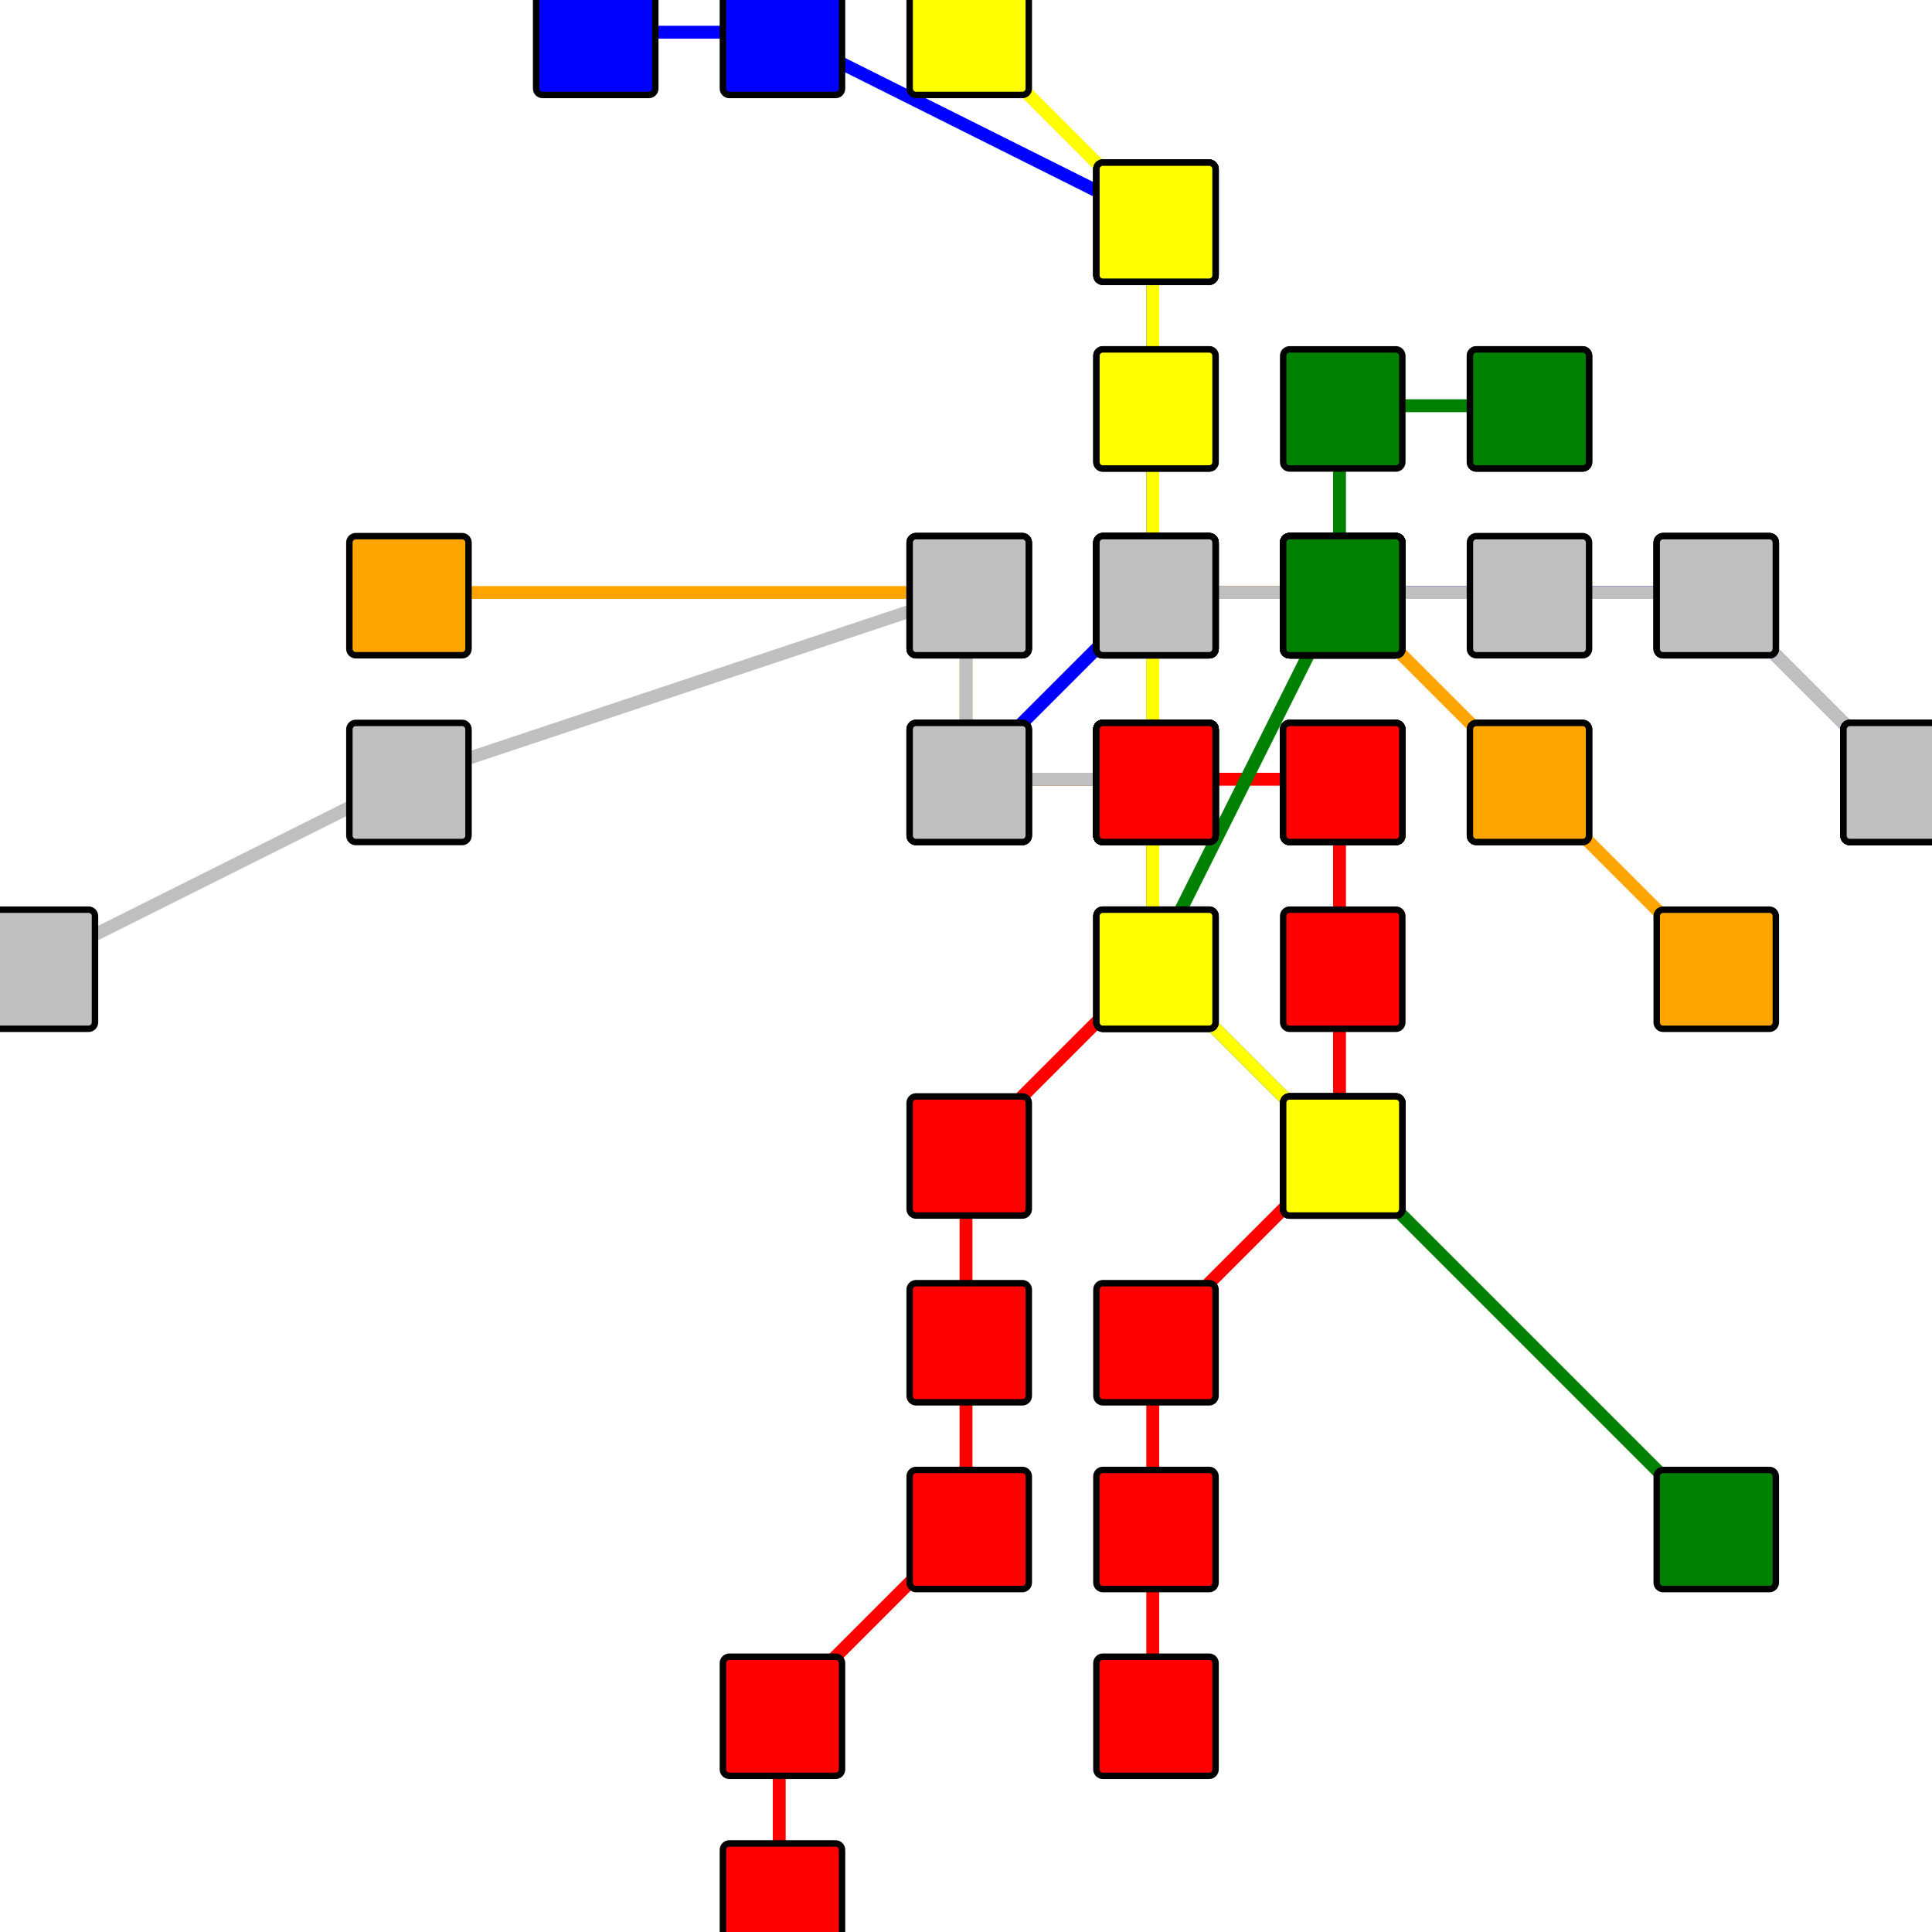
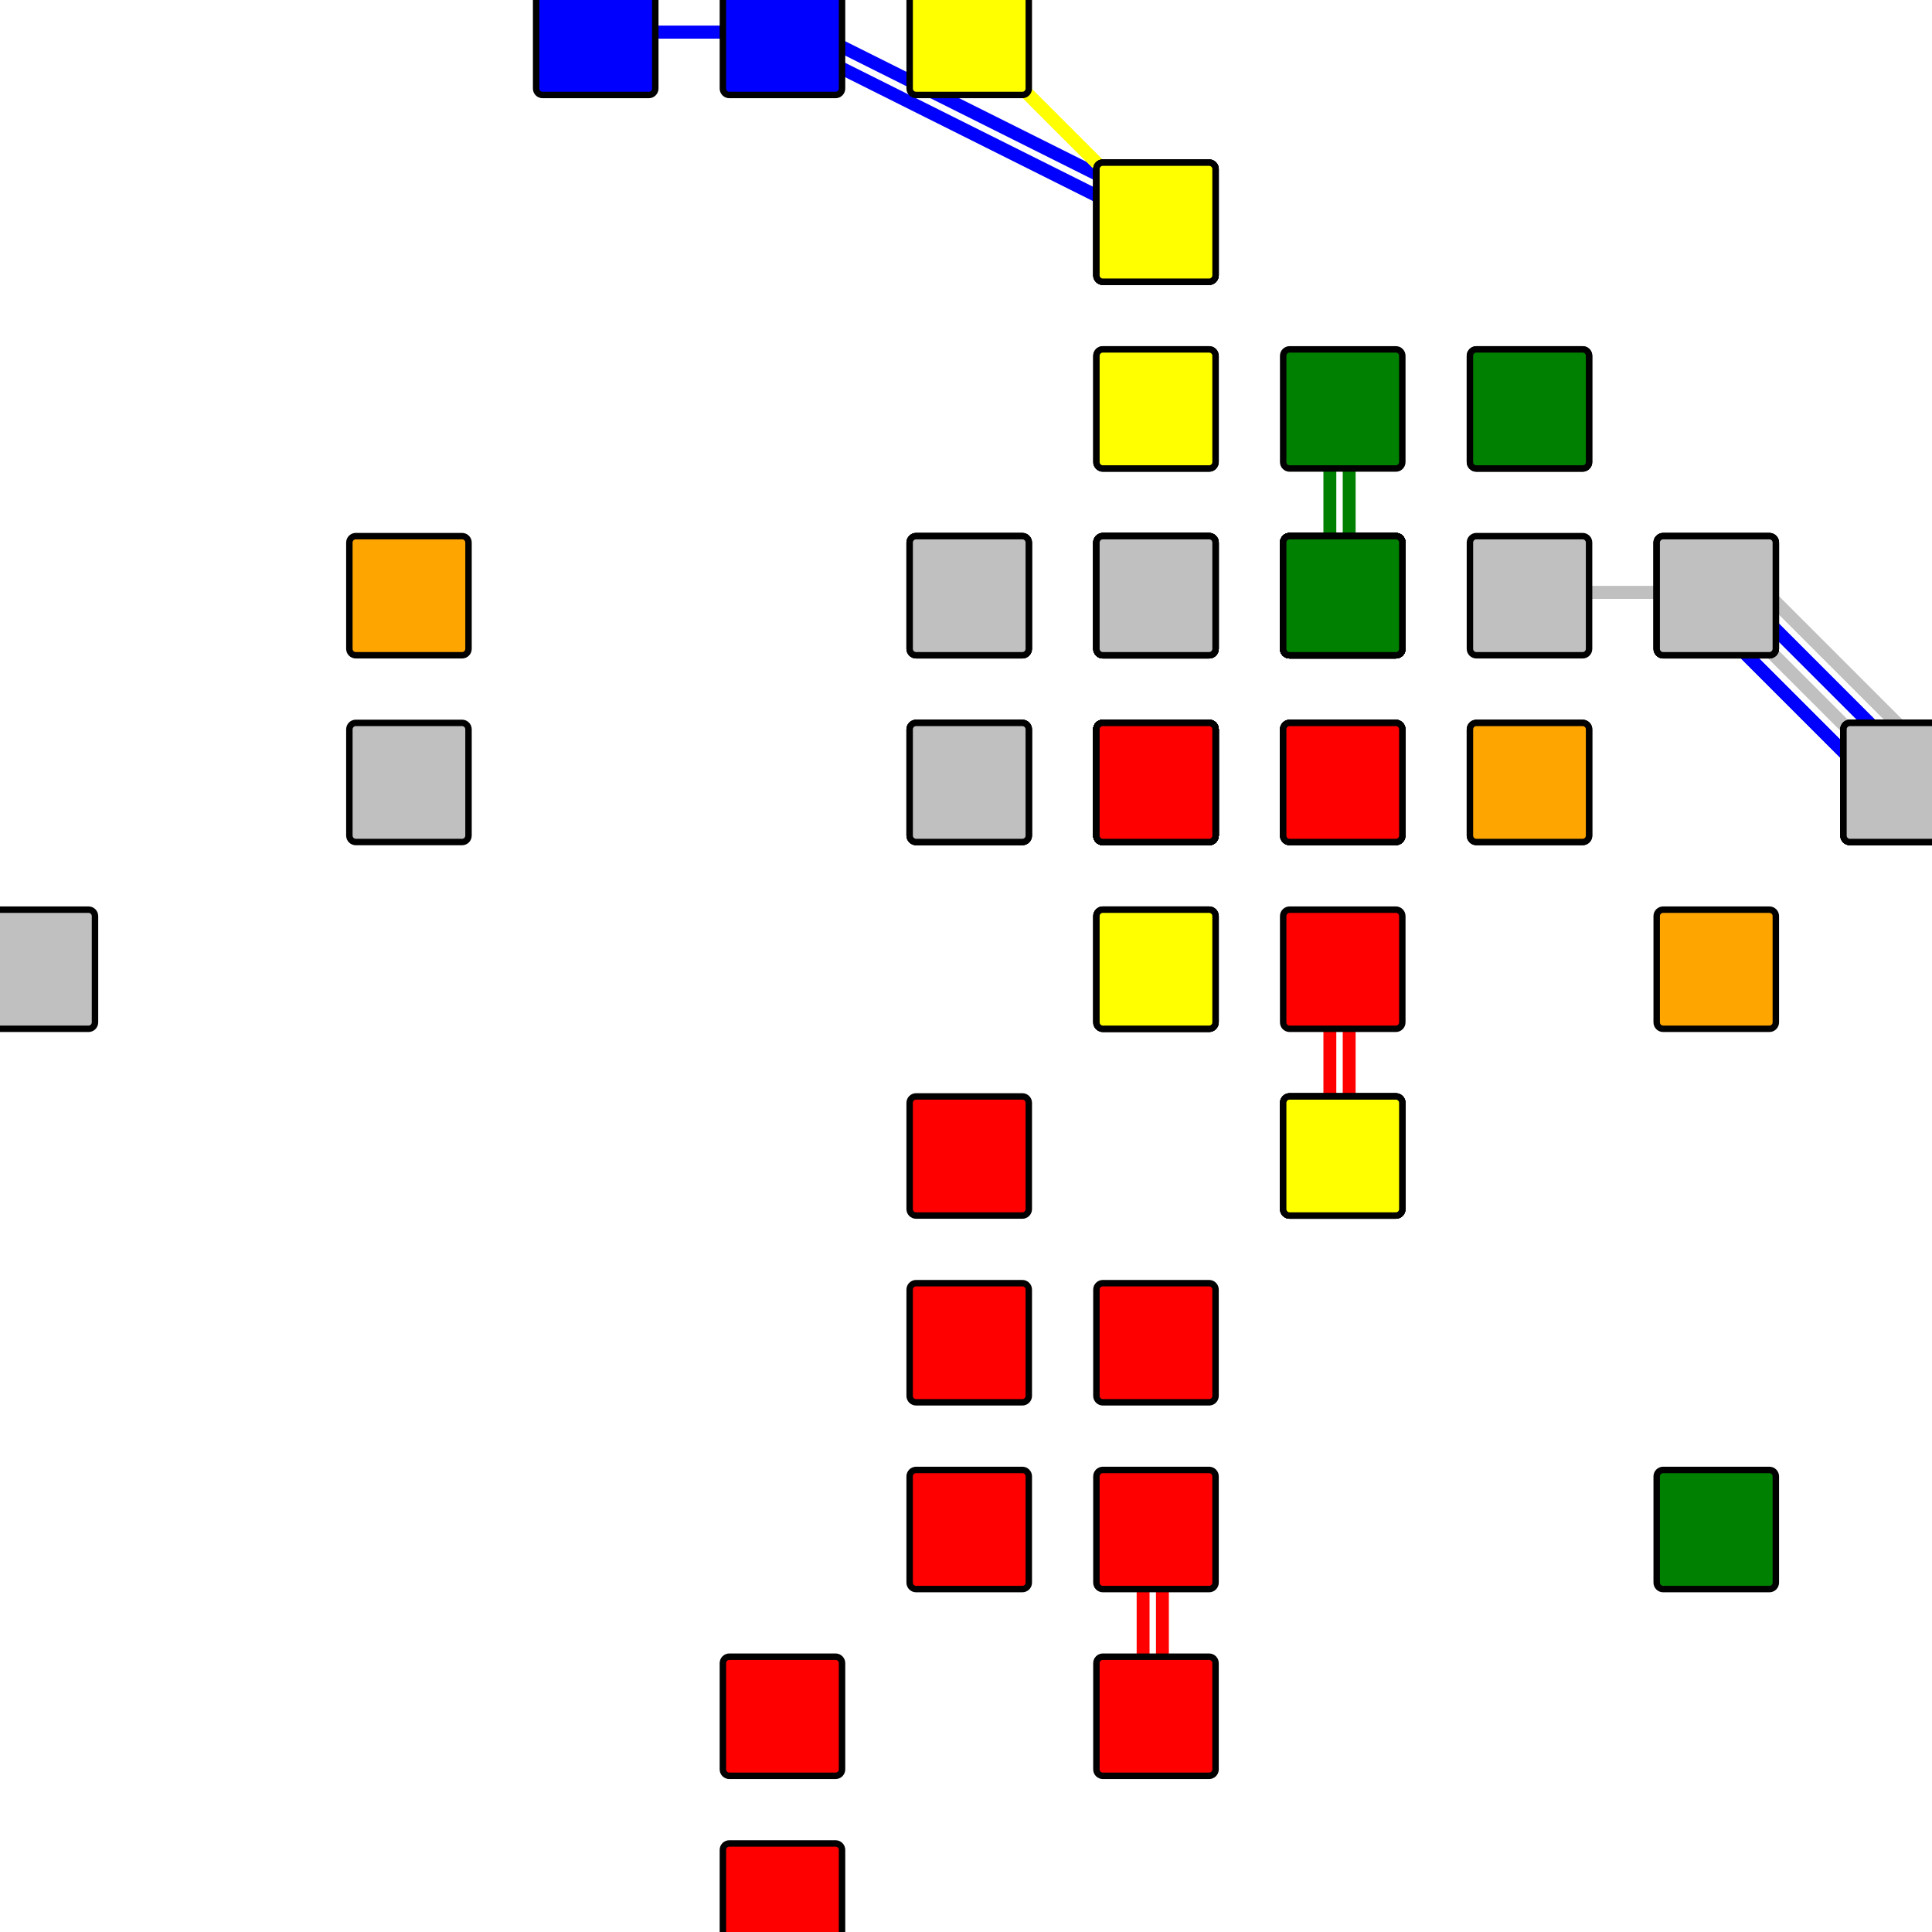
<svg xmlns="http://www.w3.org/2000/svg" width="1500" height="1500" viewBox="0 0 300 300">
  <defs>
</defs>
-   <path d="M92.0,5.0 L121.0,5.0" stroke="blue" stroke-width="2" />
-   <path d="M121.0,5.0 L179.0,34.0" stroke="blue" stroke-width="2" />
-   <path d="M179.0,34.0 L179.0,34.0" stroke="blue" stroke-width="2" />
-   <path d="M179.0,34.0 L179.0,63.0" stroke="blue" stroke-width="2" />
-   <path d="M179.0,63.0 L179.0,92.0" stroke="blue" stroke-width="2" />
-   <path d="M179.0,92.0 L150.0,121.0" stroke="blue" stroke-width="2" />
-   <path d="M150.0,121.0 L179.0,121.0" stroke="blue" stroke-width="2" />
-   <path d="M179.0,121.0 L179.0,121.0" stroke="blue" stroke-width="2" />
-   <path d="M179.0,121.0 L179.0,121.0" stroke="blue" stroke-width="2" />
-   <path d="M179.0,121.0 L179.0,92.0" stroke="blue" stroke-width="2" />
-   <path d="M179.0,92.0 L179.0,92.0" stroke="blue" stroke-width="2" />
-   <path d="M179.0,92.0 L208.0,92.0" stroke="blue" stroke-width="2" />
-   <path d="M208.0,92.0 L208.0,92.0" stroke="blue" stroke-width="2" />
-   <path d="M208.0,92.0 L208.0,92.0" stroke="blue" stroke-width="2" />
-   <path d="M208.0,92.0 L208.0,92.0" stroke="blue" stroke-width="2" />
-   <path d="M208.0,92.0 L266.0,92.0" stroke="blue" stroke-width="2" />
-   <path d="M266.0,92.0 L295.0,121.0" stroke="blue" stroke-width="2" />
-   <path d="M295.0,121.0 L295.0,121.0" stroke="blue" stroke-width="2" />
-   <path d="M63.0,92.0 L150.0,92.0" stroke="orange" stroke-width="2" />
-   <path d="M150.0,92.0 L150.0,121.0" stroke="orange" stroke-width="2" />
-   <path d="M150.0,121.0 L179.0,121.0" stroke="orange" stroke-width="2" />
-   <path d="M179.0,121.0 L179.0,121.0" stroke="orange" stroke-width="2" />
-   <path d="M179.0,121.0 L179.0,121.0" stroke="orange" stroke-width="2" />
-   <path d="M179.0,121.0 L179.0,92.0" stroke="orange" stroke-width="2" />
-   <path d="M179.0,92.0 L208.0,92.0" stroke="orange" stroke-width="2" />
-   <path d="M208.0,92.0 L208.0,92.0" stroke="orange" stroke-width="2" />
-   <path d="M208.0,92.0 L208.0,92.0" stroke="orange" stroke-width="2" />
-   <path d="M208.0,92.0 L237.0,121.0" stroke="orange" stroke-width="2" />
-   <path d="M237.0,121.0 L237.0,121.0" stroke="orange" stroke-width="2" />
-   <path d="M237.0,121.0 L266.0,150.0" stroke="orange" stroke-width="2" />
-   <path d="M5.0,150.0 L63.0,121.0" stroke="#C0C0C0" stroke-width="2" />
-   <path d="M63.0,121.0 L150.0,92.0" stroke="#C0C0C0" stroke-width="2" />
-   <path d="M150.0,92.0 L150.0,92.0" stroke="#C0C0C0" stroke-width="2" />
-   <path d="M150.0,92.0 L150.0,121.0" stroke="#C0C0C0" stroke-width="2" />
-   <path d="M150.0,121.0 L179.0,121.0" stroke="#C0C0C0" stroke-width="2" />
-   <path d="M179.0,121.0 L179.0,121.0" stroke="#C0C0C0" stroke-width="2" />
-   <path d="M179.0,121.0 L179.0,121.0" stroke="#C0C0C0" stroke-width="2" />
-   <path d="M179.0,121.0 L179.0,121.0" stroke="#C0C0C0" stroke-width="2" />
-   <path d="M179.0,121.0 L179.0,121.0" stroke="#C0C0C0" stroke-width="2" />
-   <path d="M179.0,121.0 L179.0,92.0" stroke="#C0C0C0" stroke-width="2" />
-   <path d="M179.0,92.0 L179.0,92.0" stroke="#C0C0C0" stroke-width="2" />
-   <path d="M179.0,92.0 L208.0,92.0" stroke="#C0C0C0" stroke-width="2" />
-   <path d="M208.0,92.0 L208.0,92.0" stroke="#C0C0C0" stroke-width="2" />
-   <path d="M208.0,92.0 L208.0,92.0" stroke="#C0C0C0" stroke-width="2" />
-   <path d="M208.0,92.0 L208.0,92.0" stroke="#C0C0C0" stroke-width="2" />
-   <path d="M208.0,92.0 L208.0,92.0" stroke="#C0C0C0" stroke-width="2" />
-   <path d="M208.0,92.0 L237.0,92.0" stroke="#C0C0C0" stroke-width="2" />
-   <path d="M237.0,92.0 L266.0,92.0" stroke="#C0C0C0" stroke-width="2" />
-   <path d="M266.0,92.0 L266.0,92.0" stroke="#C0C0C0" stroke-width="2" />
-   <path d="M266.0,92.0 L295.0,121.0" stroke="#C0C0C0" stroke-width="2" />
-   <path d="M295.0,121.0 L295.0,121.0" stroke="#C0C0C0" stroke-width="2" />
-   <path d="M121.0,295.0 L121.0,266.0" stroke="red" stroke-width="2" />
-   <path d="M121.0,266.0 L150.0,237.0" stroke="red" stroke-width="2" />
-   <path d="M150.0,237.0 L150.0,208.0" stroke="red" stroke-width="2" />
-   <path d="M150.0,208.0 L150.0,179.0" stroke="red" stroke-width="2" />
-   <path d="M150.0,179.0 L179.0,150.0" stroke="red" stroke-width="2" />
-   <path d="M179.0,150.0 L179.0,121.0" stroke="red" stroke-width="2" />
-   <path d="M179.0,121.0 L179.0,121.0" stroke="red" stroke-width="2" />
-   <path d="M179.0,121.0 L179.0,121.0" stroke="red" stroke-width="2" />
-   <path d="M179.0,121.0 L179.0,121.0" stroke="red" stroke-width="2" />
-   <path d="M179.0,121.0 L208.0,121.0" stroke="red" stroke-width="2" />
-   <path d="M208.0,121.0 L208.0,121.0" stroke="red" stroke-width="2" />
-   <path d="M208.0,121.0 L208.0,121.0" stroke="red" stroke-width="2" />
-   <path d="M208.0,121.0 L208.0,121.0" stroke="red" stroke-width="2" />
-   <path d="M208.0,121.0 L208.0,150.0" stroke="red" stroke-width="2" />
-   <path d="M208.0,150.0 L208.0,179.0" stroke="red" stroke-width="2" />
-   <path d="M208.0,179.0 L179.0,208.0" stroke="red" stroke-width="2" />
-   <path d="M179.0,208.0 L179.0,237.0" stroke="red" stroke-width="2" />
-   <path d="M179.0,237.0 L179.0,266.0" stroke="red" stroke-width="2" />
-   <path d="M266.0,237.0 L208.0,179.0" stroke="green" stroke-width="2" />
-   <path d="M208.0,179.0 L208.0,179.0" stroke="green" stroke-width="2" />
-   <path d="M208.0,179.0 L179.0,150.0" stroke="green" stroke-width="2" />
-   <path d="M179.0,150.0 L208.0,92.0" stroke="green" stroke-width="2" />
-   <path d="M208.0,92.0 L208.0,63.0" stroke="green" stroke-width="2" />
-   <path d="M208.0,63.0 L237.0,63.0" stroke="green" stroke-width="2" />
-   <path d="M237.0,63.0 L237.0,63.0" stroke="green" stroke-width="2" />
-   <path d="M208.0,179.0 L179.0,150.0" stroke="yellow" stroke-width="2" />
-   <path d="M179.0,150.0 L179.0,63.0" stroke="yellow" stroke-width="2" />
-   <path d="M179.0,63.0 L179.0,34.0" stroke="yellow" stroke-width="2" />
-   <path d="M179.0,34.0 L179.0,34.0" stroke="yellow" stroke-width="2" />
-   <path d="M179.0,34.0 L150.0,5.0" stroke="yellow" stroke-width="2" />
+   <path d="M90.5,5.0 L119.5,5.0" stroke="blue" stroke-width="2" />
+   <path d="M93.5,5.0 L122.5,5.0" stroke="blue" stroke-width="2" />
+   <path d="M120.7,5.6 L178.7,34.6" stroke="blue" stroke-width="2" />
+   <path d="M122.042,2.917 L180.042,31.917" stroke="blue" stroke-width="2" />
+   <path d="M263.75,94.25 L292.75,123.25" stroke="blue" stroke-width="2" />
+   <path d="M265.871,92.129 L294.871,121.129" stroke="silver" stroke-width="2" />
+   <path d="M267.993,90.007 L296.993,119.007" stroke="blue" stroke-width="2" />
+   <path d="M270.114,87.886 L299.114,116.886" stroke="silver" stroke-width="2" />
+   <path d="M148.5,92.0 L148.5,92.0" stroke="silver" stroke-width="2" />
+   <path d="M151.5,92.0 L151.5,92.0" stroke="silver" stroke-width="2" />
+   <path d="M235.5,92.0 L264.5,92.0" stroke="silver" stroke-width="2" />
+   <path d="M238.5,92.0 L267.5,92.0" stroke="silver" stroke-width="2" />
+   <path d="M264.5,92.0 L264.5,92.0" stroke="silver" stroke-width="2" />
+   <path d="M267.5,92.0 L267.5,92.0" stroke="silver" stroke-width="2" />
+   <path d="M263.75,94.25 L292.75,123.25" stroke="blue" stroke-width="2" />
+   <path d="M265.871,92.129 L294.871,121.129" stroke="silver" stroke-width="2" />
+   <path d="M267.993,90.007 L296.993,119.007" stroke="blue" stroke-width="2" />
+   <path d="M270.114,87.886 L299.114,116.886" stroke="silver" stroke-width="2" />
+   <path d="M206.5,150.0 L206.5,179.0" stroke="red" stroke-width="2" />
+   <path d="M209.5,150.0 L209.5,179.0" stroke="red" stroke-width="2" />
+   <path d="M177.5,237.0 L177.5,266.0" stroke="red" stroke-width="2" />
+   <path d="M180.5,237.0 L180.5,266.0" stroke="red" stroke-width="2" />
+   <path d="M206.5,92.0 L206.5,63.0" stroke="green" stroke-width="2" />
+   <path d="M209.5,92.0 L209.5,63.0" stroke="green" stroke-width="2" />
+   <path d="M178.25,33.25 L149.25,4.25" stroke="yellow" stroke-width="2" />
+   <path d="M180.371,35.371 L151.371,6.371" stroke="yellow" stroke-width="2" />
  <rect x="92.0" y="5.0" width="18.5" height="18.5" rx="1.0" ry="1.0" stroke="black" fill="blue" transform="translate(-8.75,-8.75)" />
  <rect x="121.0" y="5.0" width="18.5" height="18.5" rx="1.0" ry="1.0" stroke="black" fill="blue" transform="translate(-8.75,-8.75)" />
  <rect x="179.0" y="34.0" width="18.5" height="18.5" rx="1.0" ry="1.0" stroke="black" fill="blue" transform="translate(-8.75,-8.75)" />
  <rect x="179.0" y="34.0" width="18.5" height="18.5" rx="1.0" ry="1.0" stroke="black" fill="blue" transform="translate(-8.75,-8.75)" />
  <rect x="179.0" y="63.0" width="18.5" height="18.5" rx="1.0" ry="1.0" stroke="black" fill="blue" transform="translate(-8.75,-8.75)" />
  <rect x="179.0" y="92.0" width="18.5" height="18.5" rx="1.0" ry="1.0" stroke="black" fill="blue" transform="translate(-8.75,-8.75)" />
  <rect x="150.0" y="121.0" width="18.5" height="18.5" rx="1.0" ry="1.0" stroke="black" fill="blue" transform="translate(-8.75,-8.75)" />
  <rect x="179.0" y="121.0" width="18.5" height="18.5" rx="1.0" ry="1.0" stroke="black" fill="blue" transform="translate(-8.75,-8.75)" />
  <rect x="179.0" y="121.0" width="18.5" height="18.5" rx="1.0" ry="1.0" stroke="black" fill="blue" transform="translate(-8.75,-8.75)" />
  <rect x="179.0" y="121.0" width="18.5" height="18.5" rx="1.0" ry="1.0" stroke="black" fill="blue" transform="translate(-8.75,-8.75)" />
  <rect x="179.0" y="92.0" width="18.5" height="18.5" rx="1.0" ry="1.0" stroke="black" fill="blue" transform="translate(-8.75,-8.75)" />
  <rect x="179.0" y="92.0" width="18.5" height="18.5" rx="1.0" ry="1.0" stroke="black" fill="blue" transform="translate(-8.75,-8.75)" />
  <rect x="208.0" y="92.0" width="18.5" height="18.5" rx="1.0" ry="1.0" stroke="black" fill="blue" transform="translate(-8.75,-8.75)" />
  <rect x="208.0" y="92.0" width="18.5" height="18.5" rx="1.0" ry="1.0" stroke="black" fill="blue" transform="translate(-8.75,-8.75)" />
  <rect x="208.0" y="92.0" width="18.5" height="18.5" rx="1.0" ry="1.0" stroke="black" fill="blue" transform="translate(-8.75,-8.75)" />
  <rect x="208.0" y="92.0" width="18.5" height="18.5" rx="1.0" ry="1.0" stroke="black" fill="blue" transform="translate(-8.75,-8.75)" />
  <rect x="266.0" y="92.0" width="18.5" height="18.5" rx="1.0" ry="1.0" stroke="black" fill="blue" transform="translate(-8.75,-8.75)" />
  <rect x="295.0" y="121.0" width="18.5" height="18.5" rx="1.0" ry="1.0" stroke="black" fill="blue" transform="translate(-8.75,-8.75)" />
  <rect x="295.0" y="121.0" width="18.5" height="18.5" rx="1.0" ry="1.0" stroke="black" fill="blue" transform="translate(-8.75,-8.75)" />
  <rect x="63.0" y="92.0" width="18.5" height="18.5" rx="1.0" ry="1.0" stroke="black" fill="orange" transform="translate(-8.75,-8.75)" />
  <rect x="150.0" y="92.0" width="18.5" height="18.5" rx="1.0" ry="1.0" stroke="black" fill="orange" transform="translate(-8.75,-8.75)" />
  <rect x="150.0" y="121.0" width="18.5" height="18.5" rx="1.0" ry="1.0" stroke="black" fill="orange" transform="translate(-8.75,-8.75)" />
  <rect x="179.0" y="121.0" width="18.5" height="18.5" rx="1.0" ry="1.0" stroke="black" fill="orange" transform="translate(-8.75,-8.75)" />
  <rect x="179.0" y="121.0" width="18.5" height="18.5" rx="1.0" ry="1.0" stroke="black" fill="orange" transform="translate(-8.75,-8.75)" />
  <rect x="179.0" y="121.0" width="18.5" height="18.5" rx="1.0" ry="1.0" stroke="black" fill="orange" transform="translate(-8.75,-8.75)" />
  <rect x="179.0" y="92.0" width="18.5" height="18.5" rx="1.0" ry="1.0" stroke="black" fill="orange" transform="translate(-8.75,-8.75)" />
  <rect x="208.0" y="92.0" width="18.5" height="18.5" rx="1.0" ry="1.0" stroke="black" fill="orange" transform="translate(-8.75,-8.75)" />
  <rect x="208.0" y="92.0" width="18.5" height="18.5" rx="1.0" ry="1.0" stroke="black" fill="orange" transform="translate(-8.75,-8.75)" />
  <rect x="208.0" y="92.0" width="18.5" height="18.5" rx="1.0" ry="1.0" stroke="black" fill="orange" transform="translate(-8.75,-8.75)" />
  <rect x="237.0" y="121.0" width="18.5" height="18.5" rx="1.0" ry="1.0" stroke="black" fill="orange" transform="translate(-8.75,-8.75)" />
  <rect x="237.0" y="121.0" width="18.5" height="18.5" rx="1.0" ry="1.0" stroke="black" fill="orange" transform="translate(-8.75,-8.75)" />
  <rect x="266.0" y="150.0" width="18.5" height="18.5" rx="1.0" ry="1.0" stroke="black" fill="orange" transform="translate(-8.75,-8.75)" />
  <rect x="5.0" y="150.0" width="18.5" height="18.5" rx="1.0" ry="1.0" stroke="black" fill="#C0C0C0" transform="translate(-8.75,-8.75)" />
  <rect x="63.0" y="121.0" width="18.5" height="18.5" rx="1.0" ry="1.0" stroke="black" fill="#C0C0C0" transform="translate(-8.75,-8.75)" />
  <rect x="150.0" y="92.0" width="18.5" height="18.5" rx="1.0" ry="1.0" stroke="black" fill="#C0C0C0" transform="translate(-8.75,-8.75)" />
  <rect x="150.0" y="92.0" width="18.5" height="18.5" rx="1.0" ry="1.0" stroke="black" fill="#C0C0C0" transform="translate(-8.75,-8.75)" />
  <rect x="150.0" y="121.0" width="18.5" height="18.5" rx="1.0" ry="1.0" stroke="black" fill="#C0C0C0" transform="translate(-8.75,-8.75)" />
  <rect x="179.0" y="121.0" width="18.5" height="18.5" rx="1.0" ry="1.0" stroke="black" fill="#C0C0C0" transform="translate(-8.75,-8.75)" />
  <rect x="179.0" y="121.0" width="18.5" height="18.5" rx="1.0" ry="1.0" stroke="black" fill="#C0C0C0" transform="translate(-8.75,-8.75)" />
  <rect x="179.0" y="121.0" width="18.5" height="18.5" rx="1.0" ry="1.0" stroke="black" fill="#C0C0C0" transform="translate(-8.75,-8.75)" />
  <rect x="179.0" y="121.0" width="18.5" height="18.5" rx="1.0" ry="1.0" stroke="black" fill="#C0C0C0" transform="translate(-8.75,-8.75)" />
  <rect x="179.0" y="121.0" width="18.5" height="18.5" rx="1.0" ry="1.0" stroke="black" fill="#C0C0C0" transform="translate(-8.75,-8.75)" />
  <rect x="179.0" y="92.0" width="18.5" height="18.5" rx="1.0" ry="1.0" stroke="black" fill="#C0C0C0" transform="translate(-8.75,-8.75)" />
  <rect x="179.0" y="92.0" width="18.5" height="18.5" rx="1.0" ry="1.0" stroke="black" fill="#C0C0C0" transform="translate(-8.75,-8.75)" />
  <rect x="208.0" y="92.0" width="18.5" height="18.5" rx="1.0" ry="1.0" stroke="black" fill="#C0C0C0" transform="translate(-8.75,-8.75)" />
  <rect x="208.0" y="92.0" width="18.5" height="18.5" rx="1.0" ry="1.0" stroke="black" fill="#C0C0C0" transform="translate(-8.75,-8.75)" />
  <rect x="208.0" y="92.0" width="18.5" height="18.5" rx="1.0" ry="1.0" stroke="black" fill="#C0C0C0" transform="translate(-8.75,-8.75)" />
  <rect x="208.0" y="92.0" width="18.5" height="18.5" rx="1.0" ry="1.0" stroke="black" fill="#C0C0C0" transform="translate(-8.75,-8.75)" />
  <rect x="208.0" y="92.0" width="18.5" height="18.5" rx="1.0" ry="1.0" stroke="black" fill="#C0C0C0" transform="translate(-8.75,-8.75)" />
  <rect x="237.0" y="92.0" width="18.5" height="18.5" rx="1.0" ry="1.0" stroke="black" fill="#C0C0C0" transform="translate(-8.75,-8.75)" />
  <rect x="266.0" y="92.0" width="18.5" height="18.5" rx="1.0" ry="1.0" stroke="black" fill="#C0C0C0" transform="translate(-8.75,-8.75)" />
  <rect x="266.0" y="92.0" width="18.5" height="18.5" rx="1.0" ry="1.0" stroke="black" fill="#C0C0C0" transform="translate(-8.75,-8.75)" />
  <rect x="295.0" y="121.0" width="18.5" height="18.5" rx="1.0" ry="1.0" stroke="black" fill="#C0C0C0" transform="translate(-8.75,-8.75)" />
  <rect x="295.0" y="121.0" width="18.5" height="18.5" rx="1.0" ry="1.0" stroke="black" fill="#C0C0C0" transform="translate(-8.75,-8.75)" />
  <rect x="121.0" y="295.0" width="18.5" height="18.5" rx="1.0" ry="1.0" stroke="black" fill="red" transform="translate(-8.75,-8.75)" />
  <rect x="121.0" y="266.0" width="18.5" height="18.5" rx="1.0" ry="1.0" stroke="black" fill="red" transform="translate(-8.75,-8.75)" />
  <rect x="150.0" y="237.0" width="18.5" height="18.5" rx="1.0" ry="1.0" stroke="black" fill="red" transform="translate(-8.75,-8.75)" />
  <rect x="150.0" y="208.0" width="18.5" height="18.5" rx="1.0" ry="1.0" stroke="black" fill="red" transform="translate(-8.75,-8.75)" />
  <rect x="150.0" y="179.0" width="18.5" height="18.5" rx="1.0" ry="1.0" stroke="black" fill="red" transform="translate(-8.75,-8.75)" />
  <rect x="179.0" y="150.0" width="18.5" height="18.5" rx="1.0" ry="1.0" stroke="black" fill="red" transform="translate(-8.75,-8.75)" />
  <rect x="179.0" y="121.0" width="18.5" height="18.5" rx="1.0" ry="1.0" stroke="black" fill="red" transform="translate(-8.75,-8.75)" />
  <rect x="179.0" y="121.0" width="18.5" height="18.5" rx="1.0" ry="1.0" stroke="black" fill="red" transform="translate(-8.75,-8.75)" />
  <rect x="179.0" y="121.0" width="18.5" height="18.5" rx="1.0" ry="1.0" stroke="black" fill="red" transform="translate(-8.75,-8.75)" />
  <rect x="179.0" y="121.0" width="18.5" height="18.5" rx="1.0" ry="1.0" stroke="black" fill="red" transform="translate(-8.75,-8.75)" />
  <rect x="208.0" y="121.0" width="18.5" height="18.5" rx="1.0" ry="1.0" stroke="black" fill="red" transform="translate(-8.75,-8.75)" />
  <rect x="208.0" y="121.0" width="18.5" height="18.5" rx="1.0" ry="1.0" stroke="black" fill="red" transform="translate(-8.75,-8.75)" />
  <rect x="208.0" y="121.0" width="18.5" height="18.5" rx="1.0" ry="1.0" stroke="black" fill="red" transform="translate(-8.75,-8.75)" />
  <rect x="208.0" y="121.0" width="18.5" height="18.5" rx="1.0" ry="1.0" stroke="black" fill="red" transform="translate(-8.75,-8.75)" />
  <rect x="208.0" y="150.0" width="18.5" height="18.5" rx="1.0" ry="1.0" stroke="black" fill="red" transform="translate(-8.75,-8.75)" />
  <rect x="208.0" y="179.0" width="18.5" height="18.5" rx="1.0" ry="1.0" stroke="black" fill="red" transform="translate(-8.75,-8.75)" />
  <rect x="179.0" y="208.0" width="18.5" height="18.5" rx="1.0" ry="1.0" stroke="black" fill="red" transform="translate(-8.75,-8.75)" />
  <rect x="179.0" y="237.0" width="18.5" height="18.5" rx="1.0" ry="1.0" stroke="black" fill="red" transform="translate(-8.75,-8.75)" />
  <rect x="179.0" y="266.0" width="18.5" height="18.5" rx="1.0" ry="1.0" stroke="black" fill="red" transform="translate(-8.75,-8.75)" />
  <rect x="266.0" y="237.0" width="18.5" height="18.5" rx="1.0" ry="1.0" stroke="black" fill="green" transform="translate(-8.75,-8.75)" />
  <rect x="208.0" y="179.0" width="18.5" height="18.5" rx="1.0" ry="1.0" stroke="black" fill="green" transform="translate(-8.75,-8.75)" />
  <rect x="208.0" y="179.0" width="18.5" height="18.5" rx="1.0" ry="1.0" stroke="black" fill="green" transform="translate(-8.75,-8.75)" />
  <rect x="179.0" y="150.0" width="18.5" height="18.5" rx="1.0" ry="1.0" stroke="black" fill="green" transform="translate(-8.75,-8.75)" />
  <rect x="208.0" y="92.0" width="18.5" height="18.5" rx="1.0" ry="1.0" stroke="black" fill="green" transform="translate(-8.75,-8.75)" />
  <rect x="208.0" y="63.0" width="18.5" height="18.5" rx="1.0" ry="1.0" stroke="black" fill="green" transform="translate(-8.75,-8.75)" />
  <rect x="237.0" y="63.0" width="18.5" height="18.5" rx="1.0" ry="1.0" stroke="black" fill="green" transform="translate(-8.75,-8.75)" />
  <rect x="237.0" y="63.0" width="18.5" height="18.5" rx="1.0" ry="1.0" stroke="black" fill="green" transform="translate(-8.75,-8.75)" />
  <rect x="208.0" y="179.0" width="18.5" height="18.5" rx="1.0" ry="1.0" stroke="black" fill="yellow" transform="translate(-8.75,-8.75)" />
  <rect x="179.0" y="150.0" width="18.5" height="18.5" rx="1.0" ry="1.0" stroke="black" fill="yellow" transform="translate(-8.75,-8.75)" />
  <rect x="179.0" y="63.0" width="18.5" height="18.5" rx="1.0" ry="1.0" stroke="black" fill="yellow" transform="translate(-8.75,-8.75)" />
  <rect x="179.0" y="34.0" width="18.5" height="18.5" rx="1.0" ry="1.0" stroke="black" fill="yellow" transform="translate(-8.75,-8.75)" />
  <rect x="179.0" y="34.0" width="18.5" height="18.5" rx="1.0" ry="1.0" stroke="black" fill="yellow" transform="translate(-8.75,-8.75)" />
  <rect x="150.0" y="5.0" width="18.5" height="18.5" rx="1.0" ry="1.0" stroke="black" fill="yellow" transform="translate(-8.75,-8.75)" />
</svg>
